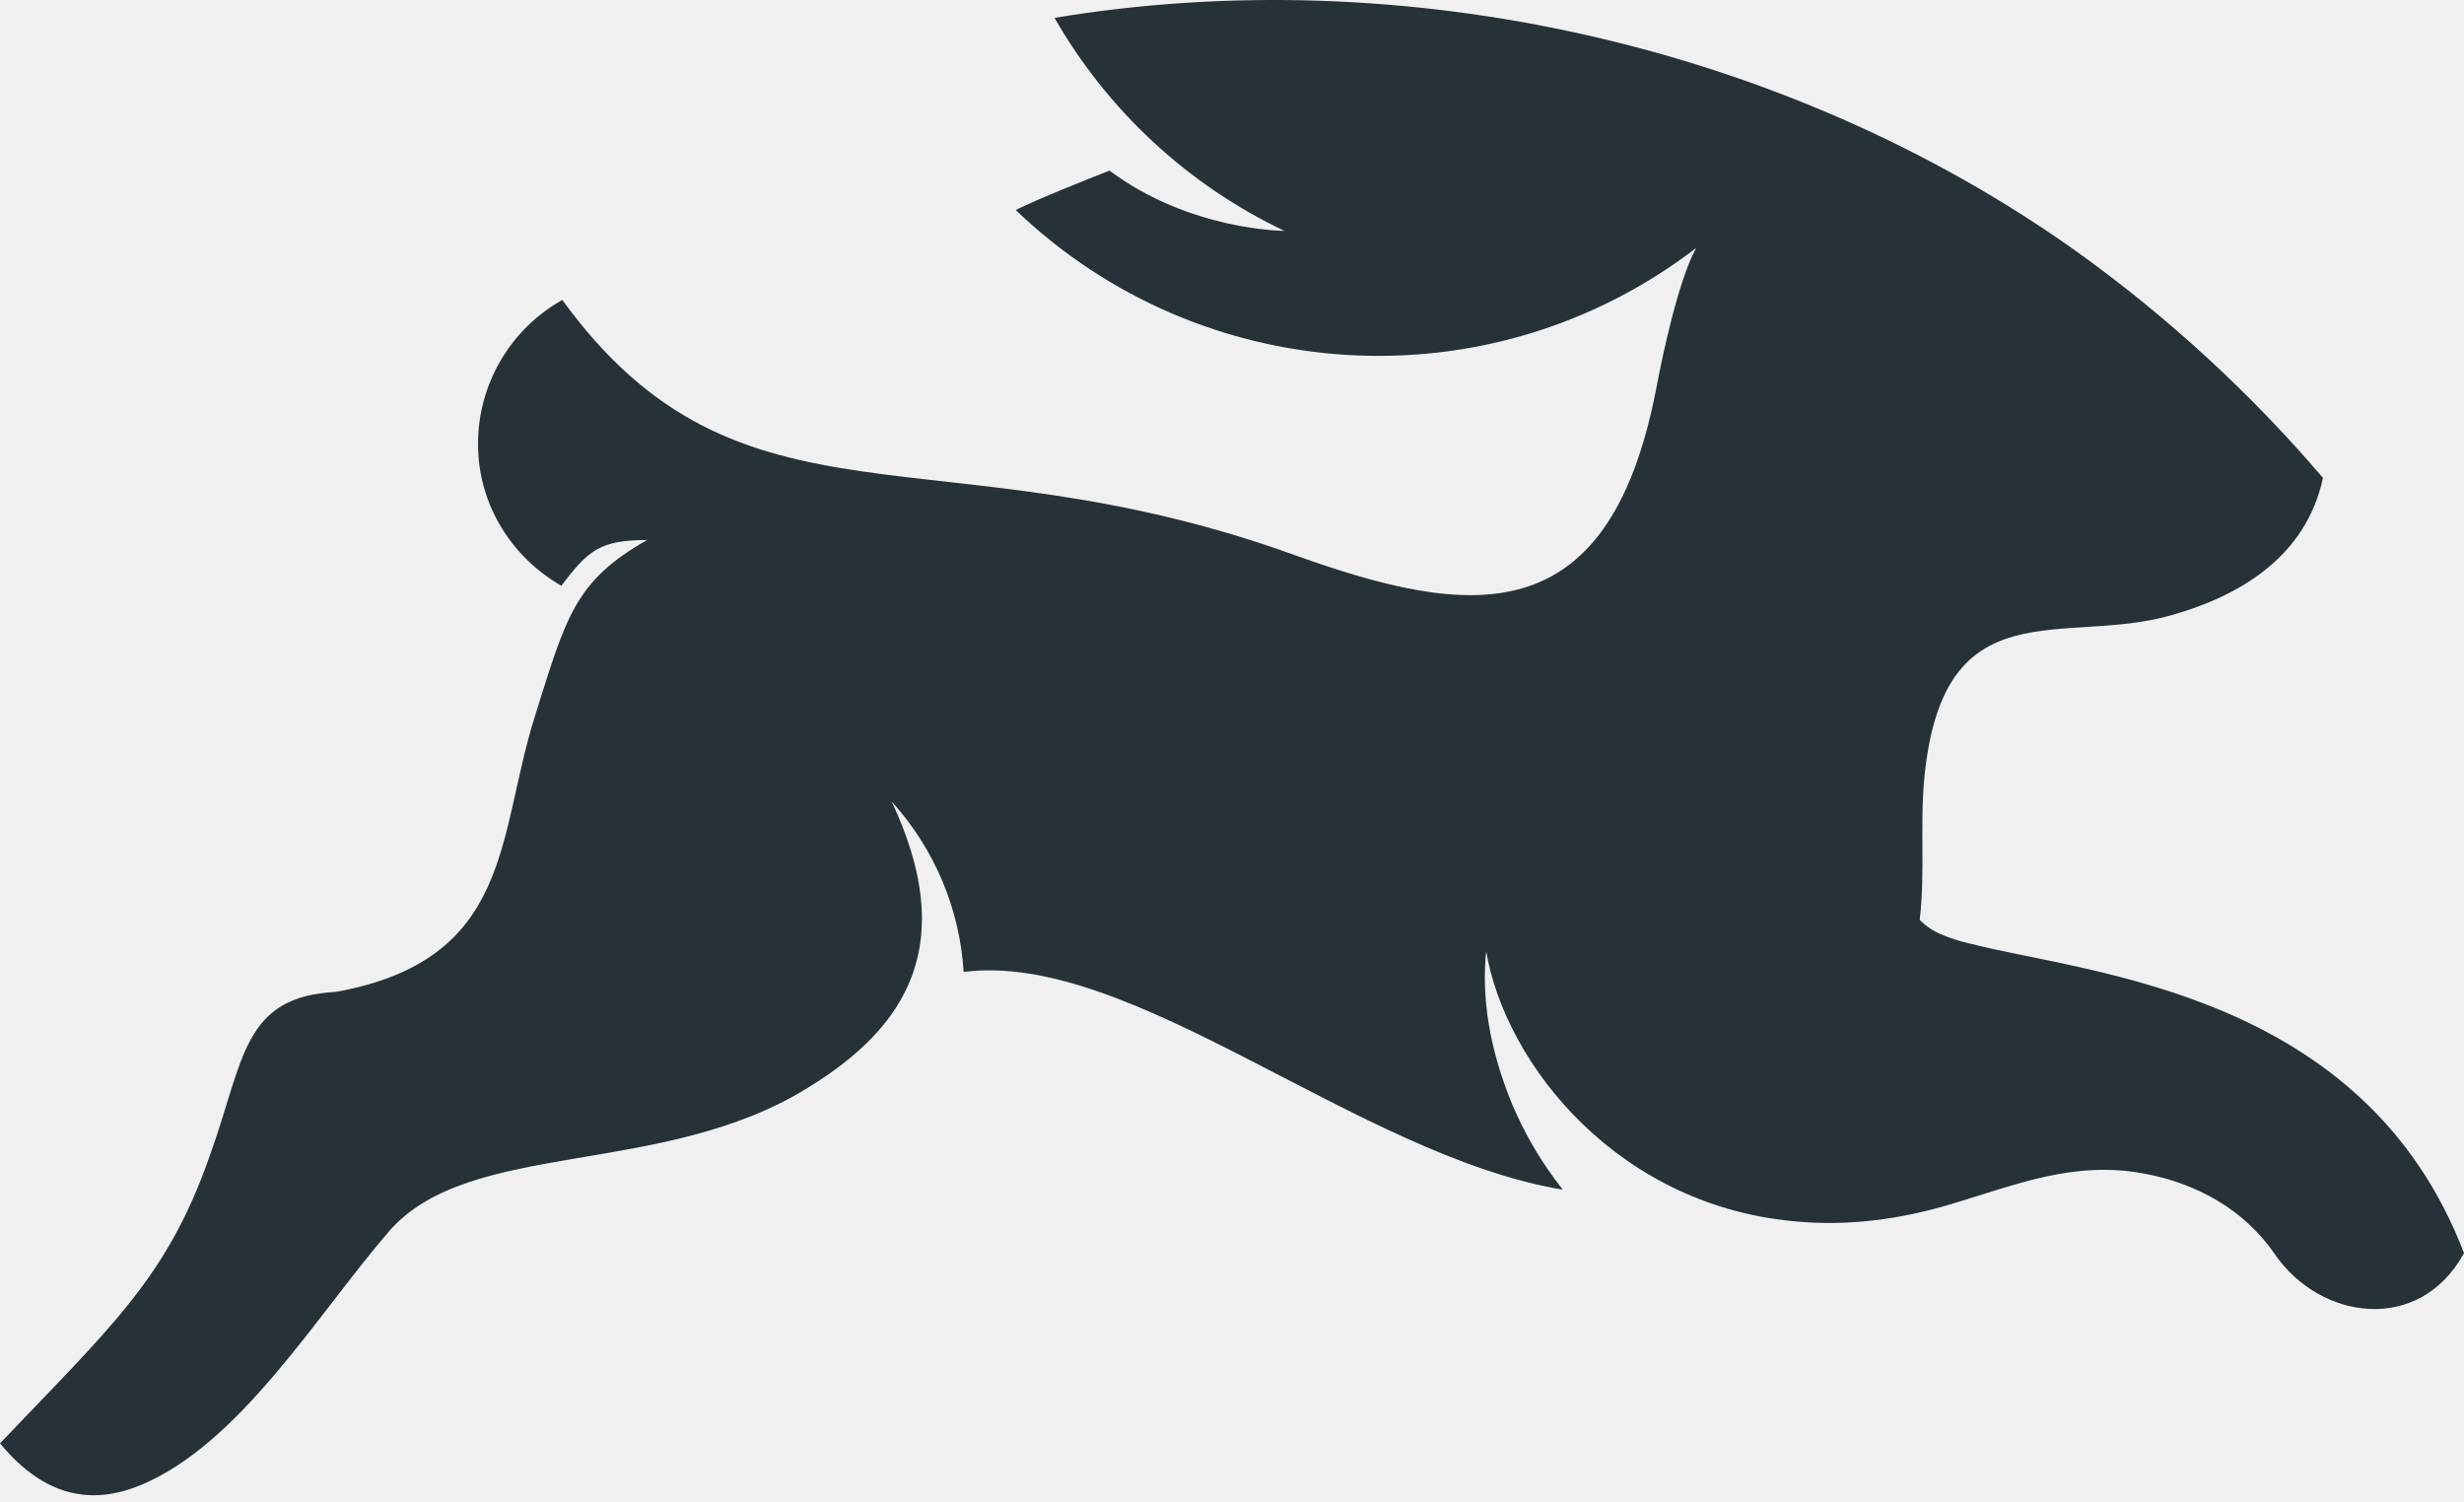
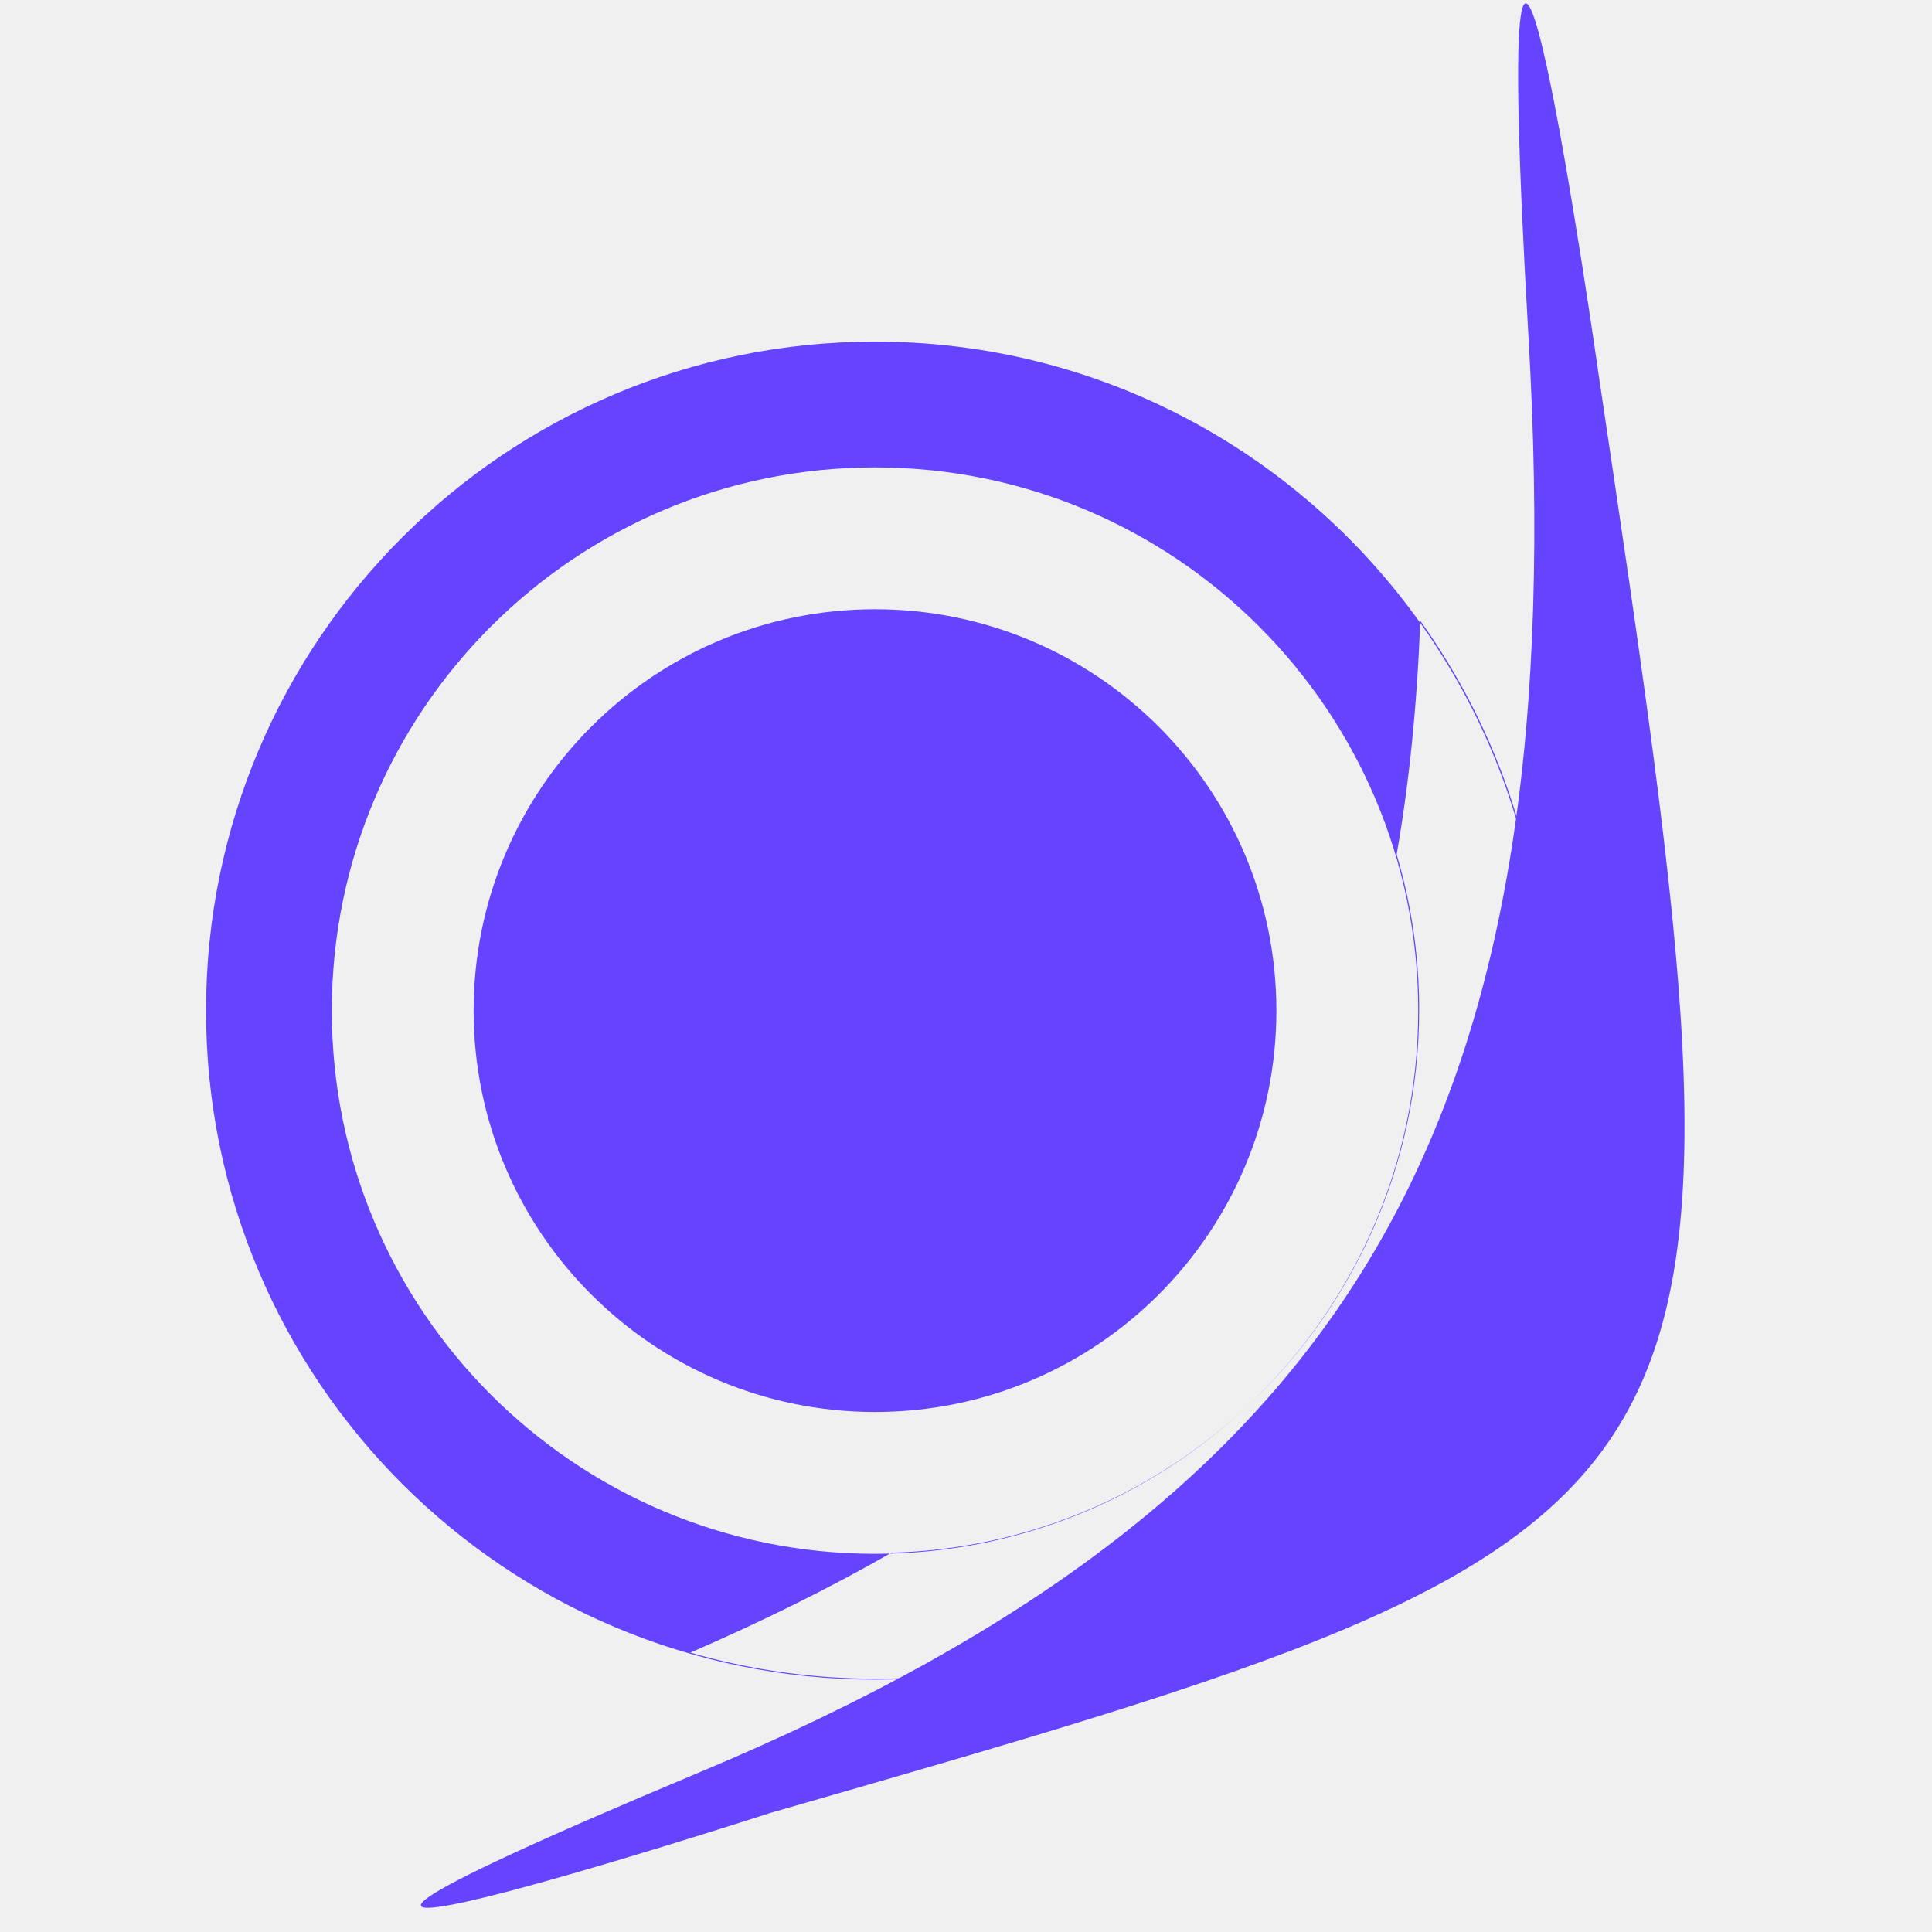
- <svg xmlns="http://www.w3.org/2000/svg" width="64" height="39">
-   <path fill="#263238" fill-rule="evenodd" d="M51.166 24.51a4.636 4.636 0 0 1-.763-.246 1.751 1.751 0 0 1-.54-.368c.147-1.304 0-2.435.122-3.713.492-4.967 3.615-3.393 6.418-4.204 1.745-.492 3.491-1.5 3.934-3.566a36.074 36.074 0 0 0-6.393-5.876C46.347 1.128 36.414-1.036 27.39.464a13.635 13.635 0 0 0 5.968 5.532s-2.445 0-4.541-1.565c-.615.245-1.845.73-2.435 1.024 4.794 4.598 12.293 5.114 17.678.984-.025.049-.492.762-1.057 3.737-1.254 6.343-4.869 5.852-9.343 4.254-9.294-3.369-14.408-.246-19.055-6.639a4.29 4.29 0 0 0-2.189 3.737c0 1.598.886 2.95 2.164 3.688.698-.926 1.011-1.189 2.228-1.189-1.883 1.068-2.105 2-2.916 4.582-.984 3.123-.566 6.32-5.164 7.155-2.434.123-2.385 1.77-3.27 4.23C4.352 33.188 2.877 34.467 0 37.491c1.18 1.426 2.41 1.598 3.663 1.082 2.582-1.082 4.574-4.426 6.442-6.59 2.09-2.409 7.106-1.376 10.892-3.737 2.607-1.598 3.885-3.761 2.164-7.425a7.254 7.254 0 0 1 1.869 4.426c4.376-.566 10.228 4.77 15.563 5.655a9.53 9.53 0 0 1-1.303-2.188c-.615-1.476-.811-2.828-.688-4.008.491 2.926 3.442 6.688 8.187 7.032 1.205.098 2.533-.05 3.91-.467 1.647-.492 3.171-1.131 4.99-.787 1.353.246 2.607.934 3.394 2.09 1.18 1.72 3.761 2.09 4.917-.025-2.606-6.81-9.786-7.253-12.834-8.04z" />
+ <svg xmlns="http://www.w3.org/2000/svg" width="722" height="722" viewBox="0 0 722 722" fill="none">
+   <g clip-path="url(#clip0_38_732)">
+     <path d="M327 127.671C411.057 127.671 485.425 169.156 530.747 232.769C529.512 264.098 526.597 292.835 521.935 319.321C527.409 337.706 530.349 357.182 530.349 377.345C530.349 435.992 505.477 488.828 465.708 525.887C505.273 488.844 530 436.146 530 377.671C530 265.557 439.114 174.671 327 174.671C214.886 174.671 124 265.557 124 377.671C124 489.785 214.886 580.671 327 580.671C328.852 580.671 330.697 580.645 332.537 580.596C310.132 593.405 285.362 605.696 258 617.6C280.02 623.944 303.287 627.345 327.349 627.345C393.512 627.345 453.671 601.642 498.389 559.678C453.636 601.836 393.335 627.671 327 627.671C188.929 627.671 77 515.742 77 377.671C77 239.6 188.929 127.671 327 127.671ZM364.049 611.172L361.714 612.56C363.275 611.636 364.826 610.709 366.368 609.779C365.597 610.244 364.824 610.709 364.049 611.172ZM465.708 525.887C430.668 558.692 383.991 579.218 332.537 580.596C332.732 580.484 332.928 580.374 333.122 580.263C384.312 578.833 430.762 558.451 465.708 525.887ZM530.778 232C560.094 272.958 577.349 323.136 577.349 377.345C577.349 449.253 546.989 514.07 498.389 559.678C546.786 514.087 577 449.407 577 377.671C577 323.657 559.87 273.645 530.747 232.769C530.757 232.513 530.768 232.256 530.778 232ZM456.046 541.287L454.356 542.945C454.922 542.393 455.485 541.84 456.046 541.286L457.722 539.621C457.165 540.177 456.607 540.733 456.046 541.287ZM327 227.671C409.843 227.671 477 294.828 477 377.671C477 460.514 409.843 527.671 327 527.671C244.157 527.671 177 460.514 177 377.671C177 294.828 244.157 227.671 327 227.671ZM562.064 334.957C561.856 336.041 561.646 337.121 561.433 338.199C561.646 337.121 561.856 336.041 562.064 334.957ZM562.562 332.329C562.501 332.656 562.439 332.982 562.378 333.308C562.439 332.982 562.501 332.656 562.562 332.329ZM563.025 329.829C562.979 330.086 562.93 330.343 562.883 330.6C562.946 330.258 563.009 329.916 563.071 329.574L563.025 329.829Z" fill="#6644FF" />
+     <path d="M571.2 125.908C554.448 -163.157 597.585 141.142 597.585 141.142C661.5 570 661.5 570 287.921 677.496C287.921 677.496 12.423 766.63 261.535 662.262C510.647 557.894 587.951 414.973 571.2 125.908Z" fill="#6644FF" />
+   </g>
+   <defs>
+     <clipPath id="clip0_38_732">
+       <rect width="722" height="722" fill="white" />
+     </clipPath>
+   </defs>
</svg>
